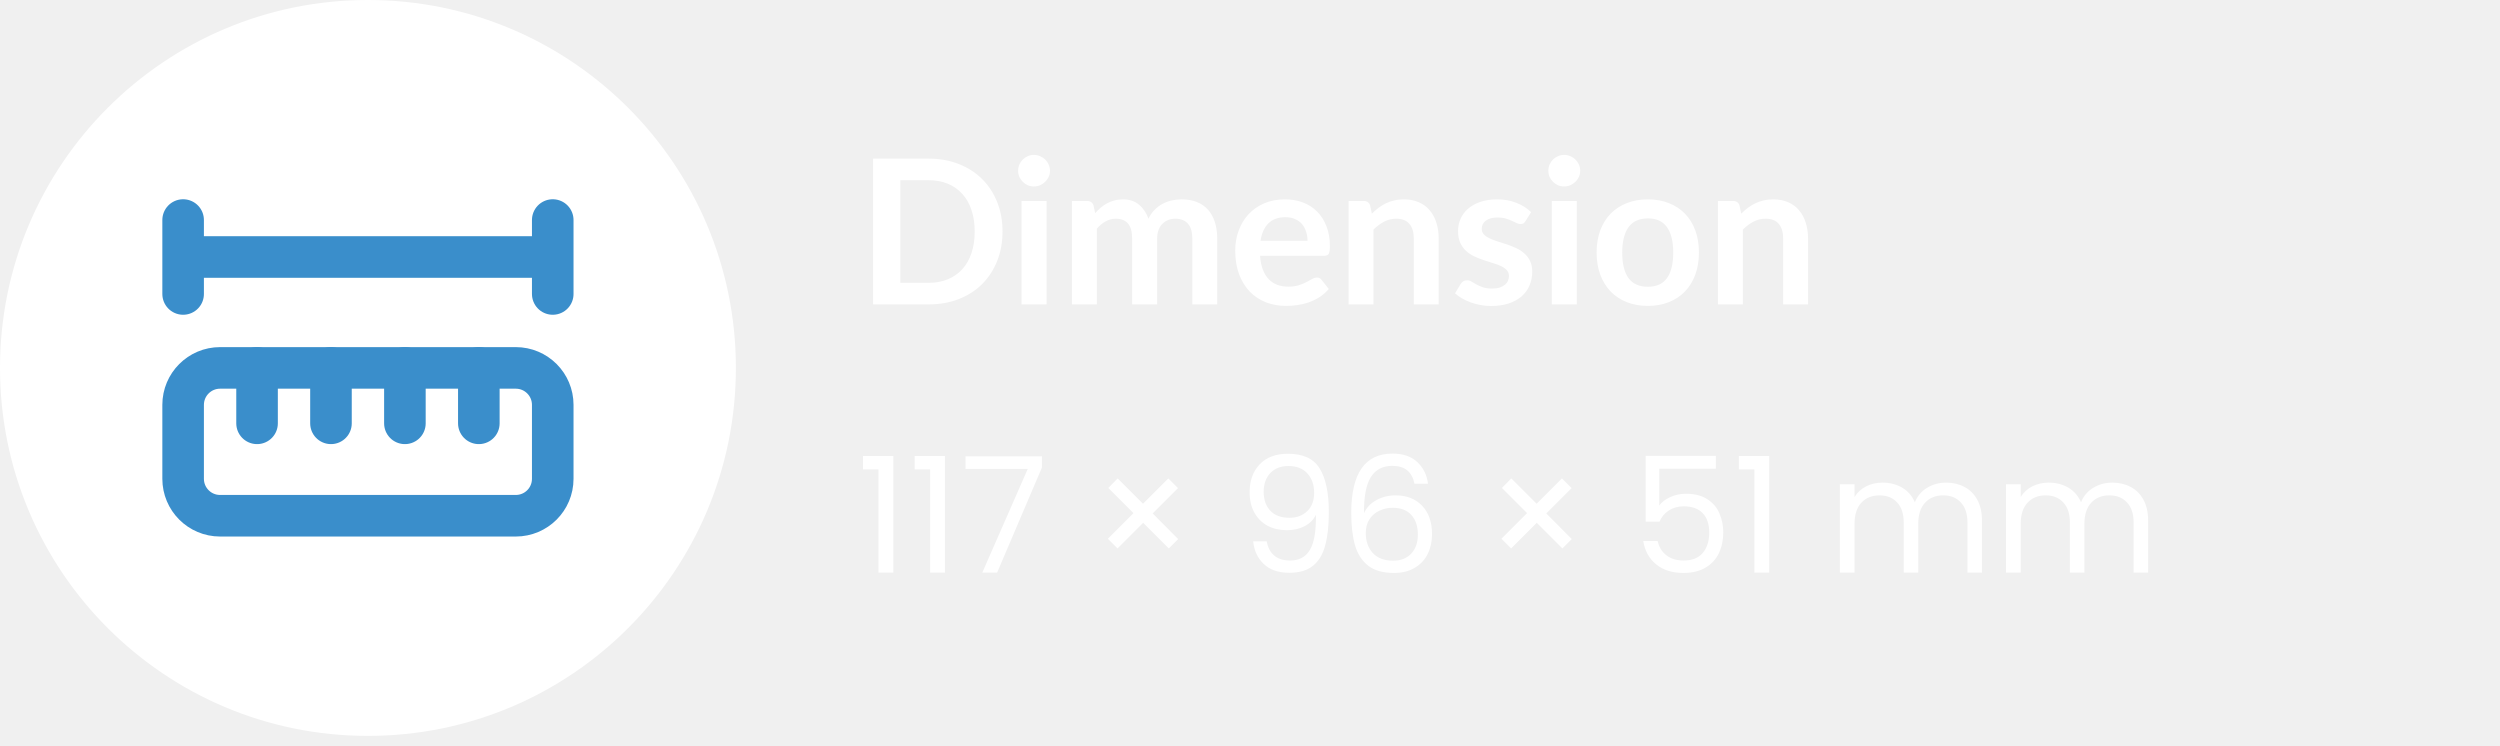
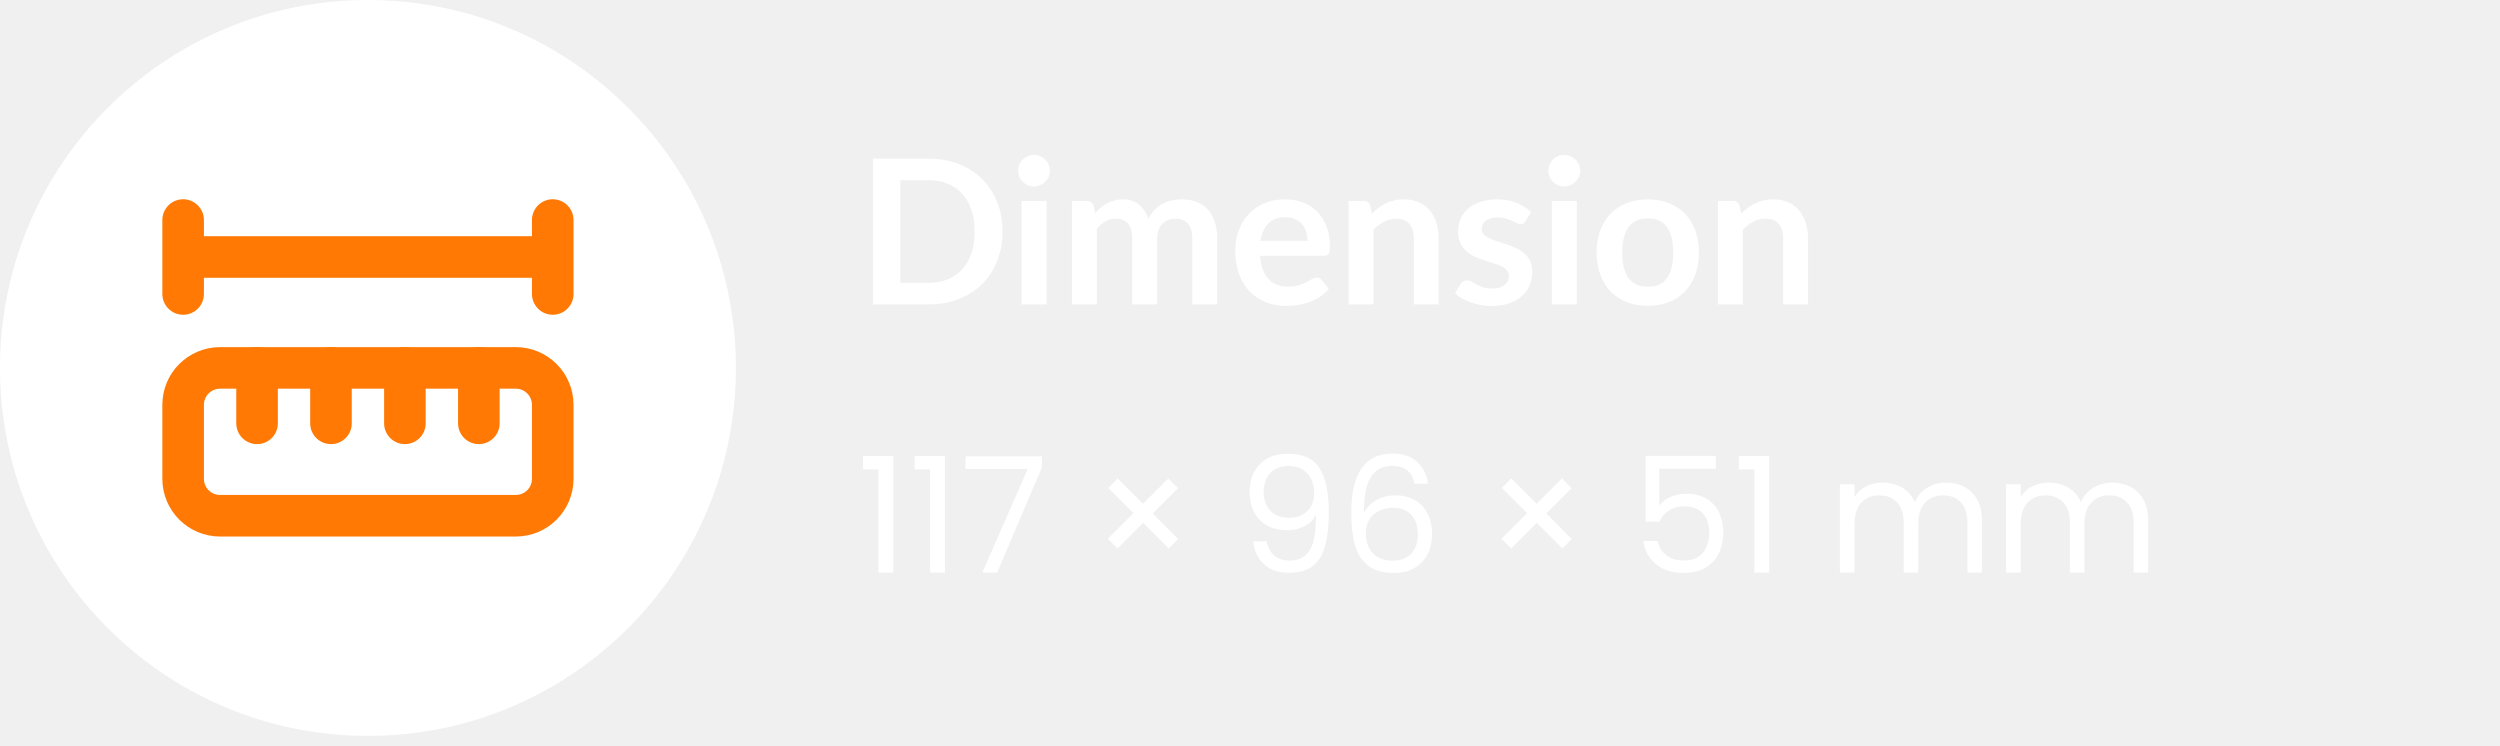
<svg xmlns="http://www.w3.org/2000/svg" width="124" height="37" viewBox="0 0 124 37" fill="none">
  <rect width="36.5" height="36.5" rx="18.25" fill="white" />
-   <path d="M16.416 20.997V18.247M20.083 20.997V18.247M23.75 20.997V18.247M9.083 14.581V10.914M27.416 12.747H9.083M27.416 14.581V10.914M12.75 20.997V18.247" stroke="#3A8ECB" stroke-width="2.062" stroke-linecap="round" stroke-linejoin="round" />
-   <path d="M25.583 18.248H10.916C9.904 18.248 9.083 19.069 9.083 20.081V23.748C9.083 24.761 9.904 25.581 10.916 25.581H25.583C26.596 25.581 27.416 24.761 27.416 23.748V20.081C27.416 19.069 26.596 18.248 25.583 18.248Z" stroke="#3A8ECB" stroke-width="2.062" stroke-linecap="round" stroke-linejoin="round" />
+   <path d="M16.416 20.997V18.247M20.083 20.997V18.247M23.75 20.997V18.247M9.083 14.581V10.914M27.416 12.747H9.083M27.416 14.581V10.914M12.75 20.997V18.247" stroke="#FF7904" stroke-width="2.062" stroke-linecap="round" stroke-linejoin="round" />
+   <path d="M25.583 18.248H10.916C9.904 18.248 9.083 19.069 9.083 20.081V23.748C9.083 24.761 9.904 25.581 10.916 25.581H25.583C26.596 25.581 27.416 24.761 27.416 23.748V20.081C27.416 19.069 26.596 18.248 25.583 18.248Z" stroke="#FF7904" stroke-width="2.062" stroke-linecap="round" stroke-linejoin="round" />
  <path d="M49.725 11.483C49.725 12.013 49.637 12.499 49.46 12.943C49.283 13.386 49.035 13.768 48.715 14.088C48.395 14.408 48.01 14.656 47.56 14.833C47.11 15.009 46.61 15.098 46.06 15.098H43.305V7.868H46.06C46.61 7.868 47.11 7.958 47.56 8.138C48.01 8.314 48.395 8.563 48.715 8.883C49.035 9.199 49.283 9.579 49.46 10.023C49.637 10.466 49.725 10.953 49.725 11.483ZM48.345 11.483C48.345 11.086 48.292 10.731 48.185 10.418C48.082 10.101 47.93 9.834 47.73 9.618C47.533 9.398 47.293 9.229 47.01 9.113C46.73 8.996 46.413 8.938 46.06 8.938H44.655V14.028H46.06C46.413 14.028 46.73 13.969 47.01 13.853C47.293 13.736 47.533 13.569 47.73 13.353C47.93 13.133 48.082 12.866 48.185 12.553C48.292 12.236 48.345 11.879 48.345 11.483ZM51.91 9.968V15.098H50.669V9.968H51.91ZM52.08 8.473C52.08 8.579 52.058 8.679 52.014 8.773C51.971 8.866 51.913 8.948 51.84 9.018C51.77 9.088 51.686 9.144 51.59 9.188C51.493 9.228 51.389 9.248 51.279 9.248C51.173 9.248 51.071 9.228 50.974 9.188C50.881 9.144 50.8 9.088 50.73 9.018C50.66 8.948 50.603 8.866 50.559 8.773C50.52 8.679 50.499 8.579 50.499 8.473C50.499 8.363 50.52 8.259 50.559 8.163C50.603 8.066 50.66 7.983 50.73 7.913C50.8 7.843 50.881 7.788 50.974 7.748C51.071 7.704 51.173 7.683 51.279 7.683C51.389 7.683 51.493 7.704 51.59 7.748C51.686 7.788 51.77 7.843 51.84 7.913C51.913 7.983 51.971 8.066 52.014 8.163C52.058 8.259 52.08 8.363 52.08 8.473ZM53.169 15.098V9.968H53.924C54.084 9.968 54.189 10.043 54.239 10.193L54.319 10.573C54.409 10.473 54.502 10.381 54.599 10.298C54.699 10.214 54.804 10.143 54.914 10.083C55.027 10.023 55.147 9.976 55.274 9.943C55.404 9.906 55.545 9.888 55.699 9.888C56.022 9.888 56.287 9.976 56.494 10.153C56.704 10.326 56.86 10.558 56.964 10.848C57.044 10.678 57.144 10.533 57.264 10.413C57.384 10.289 57.515 10.189 57.659 10.113C57.802 10.036 57.954 9.979 58.114 9.943C58.277 9.906 58.44 9.888 58.604 9.888C58.887 9.888 59.139 9.931 59.359 10.018C59.579 10.104 59.764 10.231 59.914 10.398C60.064 10.564 60.177 10.768 60.254 11.008C60.334 11.248 60.374 11.523 60.374 11.833V15.098H59.139V11.833C59.139 11.506 59.067 11.261 58.924 11.098C58.78 10.931 58.57 10.848 58.294 10.848C58.167 10.848 58.049 10.869 57.939 10.913C57.832 10.956 57.737 11.019 57.654 11.103C57.574 11.183 57.51 11.284 57.464 11.408C57.417 11.531 57.394 11.673 57.394 11.833V15.098H56.154V11.833C56.154 11.489 56.084 11.239 55.944 11.083C55.807 10.926 55.605 10.848 55.339 10.848C55.159 10.848 54.99 10.893 54.834 10.983C54.68 11.069 54.537 11.189 54.404 11.343V15.098H53.169ZM64.853 11.943C64.853 11.783 64.829 11.633 64.782 11.493C64.739 11.349 64.672 11.224 64.582 11.118C64.493 11.011 64.377 10.928 64.237 10.868C64.101 10.804 63.941 10.773 63.758 10.773C63.401 10.773 63.119 10.874 62.913 11.078C62.709 11.281 62.579 11.569 62.523 11.943H64.853ZM62.498 12.688C62.517 12.951 62.564 13.179 62.638 13.373C62.711 13.563 62.807 13.721 62.928 13.848C63.047 13.971 63.189 14.064 63.352 14.128C63.519 14.188 63.703 14.218 63.903 14.218C64.103 14.218 64.274 14.194 64.418 14.148C64.564 14.101 64.691 14.049 64.797 13.993C64.907 13.936 65.002 13.884 65.082 13.838C65.166 13.791 65.246 13.768 65.323 13.768C65.426 13.768 65.502 13.806 65.552 13.883L65.907 14.333C65.771 14.493 65.618 14.628 65.448 14.738C65.278 14.844 65.099 14.931 64.912 14.998C64.729 15.061 64.541 15.106 64.347 15.133C64.157 15.159 63.972 15.173 63.792 15.173C63.436 15.173 63.104 15.114 62.797 14.998C62.491 14.878 62.224 14.703 61.998 14.473C61.771 14.239 61.593 13.953 61.462 13.613C61.333 13.269 61.267 12.873 61.267 12.423C61.267 12.073 61.324 11.744 61.438 11.438C61.551 11.128 61.712 10.859 61.922 10.633C62.136 10.403 62.394 10.221 62.697 10.088C63.004 9.954 63.349 9.888 63.733 9.888C64.056 9.888 64.354 9.939 64.627 10.043C64.901 10.146 65.136 10.298 65.332 10.498C65.529 10.694 65.683 10.938 65.793 11.228C65.906 11.514 65.963 11.843 65.963 12.213C65.963 12.399 65.942 12.526 65.903 12.593C65.862 12.656 65.786 12.688 65.672 12.688H62.498ZM68.044 10.598C68.148 10.494 68.256 10.399 68.369 10.313C68.486 10.223 68.608 10.148 68.734 10.088C68.864 10.024 69.003 9.976 69.149 9.943C69.296 9.906 69.456 9.888 69.629 9.888C69.909 9.888 70.158 9.936 70.374 10.033C70.591 10.126 70.771 10.259 70.914 10.433C71.061 10.603 71.171 10.808 71.244 11.048C71.321 11.284 71.359 11.546 71.359 11.833V15.098H70.124V11.833C70.124 11.519 70.053 11.278 69.909 11.108C69.766 10.934 69.548 10.848 69.254 10.848C69.041 10.848 68.841 10.896 68.654 10.993C68.468 11.089 68.291 11.221 68.124 11.388V15.098H66.889V9.968H67.644C67.804 9.968 67.909 10.043 67.959 10.193L68.044 10.598ZM75.664 10.968C75.63 11.021 75.596 11.059 75.559 11.083C75.522 11.103 75.475 11.113 75.419 11.113C75.359 11.113 75.294 11.096 75.224 11.063C75.157 11.029 75.079 10.993 74.989 10.953C74.899 10.909 74.796 10.871 74.679 10.838C74.566 10.804 74.43 10.788 74.274 10.788C74.031 10.788 73.839 10.839 73.699 10.943C73.562 11.046 73.494 11.181 73.494 11.348C73.494 11.458 73.529 11.551 73.599 11.628C73.672 11.701 73.767 11.766 73.884 11.823C74.004 11.879 74.139 11.931 74.289 11.978C74.439 12.021 74.591 12.069 74.744 12.123C74.9 12.176 75.054 12.238 75.204 12.308C75.354 12.374 75.487 12.461 75.604 12.568C75.724 12.671 75.819 12.796 75.889 12.943C75.962 13.089 75.999 13.266 75.999 13.473C75.999 13.719 75.954 13.948 75.864 14.158C75.777 14.364 75.647 14.544 75.474 14.698C75.3 14.848 75.085 14.966 74.829 15.053C74.576 15.136 74.282 15.178 73.949 15.178C73.772 15.178 73.599 15.161 73.429 15.128C73.262 15.098 73.1 15.054 72.944 14.998C72.79 14.941 72.647 14.874 72.514 14.798C72.384 14.721 72.269 14.638 72.169 14.548L72.454 14.078C72.49 14.021 72.534 13.978 72.584 13.948C72.634 13.918 72.697 13.903 72.774 13.903C72.85 13.903 72.922 13.924 72.989 13.968C73.059 14.011 73.139 14.058 73.229 14.108C73.319 14.158 73.424 14.204 73.544 14.248C73.667 14.291 73.822 14.313 74.009 14.313C74.156 14.313 74.281 14.296 74.384 14.263C74.49 14.226 74.577 14.179 74.644 14.123C74.714 14.066 74.764 14.001 74.794 13.928C74.827 13.851 74.844 13.773 74.844 13.693C74.844 13.573 74.807 13.474 74.734 13.398C74.664 13.321 74.569 13.254 74.449 13.198C74.332 13.141 74.197 13.091 74.044 13.048C73.894 13.001 73.739 12.951 73.579 12.898C73.422 12.844 73.267 12.783 73.114 12.713C72.964 12.639 72.829 12.548 72.709 12.438C72.592 12.328 72.497 12.193 72.424 12.033C72.354 11.873 72.319 11.679 72.319 11.453C72.319 11.243 72.361 11.043 72.444 10.853C72.527 10.663 72.649 10.498 72.809 10.358C72.972 10.214 73.174 10.101 73.414 10.018C73.657 9.931 73.937 9.888 74.254 9.888C74.607 9.888 74.929 9.946 75.219 10.063C75.509 10.179 75.751 10.333 75.944 10.523L75.664 10.968ZM78.208 9.968V15.098H76.968V9.968H78.208ZM78.378 8.473C78.378 8.579 78.357 8.679 78.313 8.773C78.27 8.866 78.212 8.948 78.138 9.018C78.068 9.088 77.985 9.144 77.888 9.188C77.792 9.228 77.688 9.248 77.578 9.248C77.472 9.248 77.37 9.228 77.273 9.188C77.18 9.144 77.098 9.088 77.028 9.018C76.958 8.948 76.902 8.866 76.858 8.773C76.818 8.679 76.798 8.579 76.798 8.473C76.798 8.363 76.818 8.259 76.858 8.163C76.902 8.066 76.958 7.983 77.028 7.913C77.098 7.843 77.18 7.788 77.273 7.748C77.37 7.704 77.472 7.683 77.578 7.683C77.688 7.683 77.792 7.704 77.888 7.748C77.985 7.788 78.068 7.843 78.138 7.913C78.212 7.983 78.27 8.066 78.313 8.163C78.357 8.259 78.378 8.363 78.378 8.473ZM81.737 9.888C82.117 9.888 82.462 9.949 82.772 10.073C83.086 10.196 83.352 10.371 83.572 10.598C83.796 10.824 83.967 11.101 84.087 11.428C84.207 11.754 84.267 12.119 84.267 12.523C84.267 12.929 84.207 13.296 84.087 13.623C83.967 13.949 83.796 14.228 83.572 14.458C83.352 14.688 83.086 14.864 82.772 14.988C82.462 15.111 82.117 15.173 81.737 15.173C81.354 15.173 81.006 15.111 80.692 14.988C80.379 14.864 80.111 14.688 79.887 14.458C79.667 14.228 79.496 13.949 79.372 13.623C79.252 13.296 79.192 12.929 79.192 12.523C79.192 12.119 79.252 11.754 79.372 11.428C79.496 11.101 79.667 10.824 79.887 10.598C80.111 10.371 80.379 10.196 80.692 10.073C81.006 9.949 81.354 9.888 81.737 9.888ZM81.737 14.223C82.164 14.223 82.479 14.079 82.682 13.793C82.889 13.506 82.992 13.086 82.992 12.533C82.992 11.979 82.889 11.558 82.682 11.268C82.479 10.978 82.164 10.833 81.737 10.833C81.304 10.833 80.982 10.979 80.772 11.273C80.566 11.563 80.462 11.983 80.462 12.533C80.462 13.083 80.566 13.503 80.772 13.793C80.982 14.079 81.304 14.223 81.737 14.223ZM86.365 10.598C86.468 10.494 86.576 10.399 86.69 10.313C86.806 10.223 86.928 10.148 87.055 10.088C87.185 10.024 87.323 9.976 87.47 9.943C87.616 9.906 87.776 9.888 87.95 9.888C88.23 9.888 88.478 9.936 88.695 10.033C88.911 10.126 89.091 10.259 89.235 10.433C89.381 10.603 89.491 10.808 89.565 11.048C89.641 11.284 89.68 11.546 89.68 11.833V15.098H88.445V11.833C88.445 11.519 88.373 11.278 88.23 11.108C88.086 10.934 87.868 10.848 87.575 10.848C87.361 10.848 87.161 10.896 86.975 10.993C86.788 11.089 86.611 11.221 86.445 11.388V15.098H85.21V9.968H85.965C86.125 9.968 86.23 10.043 86.28 10.193L86.365 10.598Z" fill="white" />
  <path d="M42.804 23.282V22.618H44.308V28.402H43.572V23.282H42.804ZM45.367 23.282V22.618H46.87V28.402H46.135V23.282H45.367ZM51.681 23.186L49.457 28.402H48.721L50.977 23.258H47.889V22.634H51.681V23.186ZM57.973 27.202L56.701 25.93L55.429 27.202L54.949 26.722L56.221 25.45L54.973 24.202L55.437 23.73L56.693 24.986L57.949 23.73L58.429 24.21L57.173 25.466L58.437 26.738L57.973 27.202ZM62.83 26.85C62.884 27.154 63.006 27.389 63.198 27.554C63.396 27.72 63.66 27.802 63.99 27.802C64.433 27.802 64.758 27.629 64.966 27.282C65.18 26.936 65.281 26.352 65.27 25.53C65.158 25.77 64.972 25.96 64.71 26.098C64.449 26.232 64.158 26.298 63.838 26.298C63.481 26.298 63.161 26.226 62.878 26.082C62.601 25.933 62.382 25.717 62.222 25.434C62.062 25.152 61.982 24.81 61.982 24.41C61.982 23.84 62.148 23.381 62.478 23.034C62.809 22.682 63.278 22.506 63.886 22.506C64.633 22.506 65.156 22.749 65.454 23.234C65.758 23.72 65.91 24.442 65.91 25.402C65.91 26.074 65.849 26.629 65.726 27.066C65.609 27.504 65.406 27.837 65.118 28.066C64.836 28.296 64.446 28.41 63.95 28.41C63.406 28.41 62.982 28.264 62.678 27.97C62.374 27.677 62.201 27.304 62.158 26.85H62.83ZM63.958 25.682C64.316 25.682 64.609 25.573 64.838 25.354C65.068 25.13 65.182 24.829 65.182 24.45C65.182 24.05 65.07 23.728 64.846 23.482C64.622 23.237 64.308 23.114 63.902 23.114C63.529 23.114 63.23 23.232 63.006 23.466C62.788 23.701 62.678 24.01 62.678 24.394C62.678 24.784 62.788 25.096 63.006 25.33C63.225 25.565 63.542 25.682 63.958 25.682ZM70.157 23.994C70.04 23.402 69.675 23.106 69.061 23.106C68.587 23.106 68.232 23.29 67.998 23.658C67.763 24.021 67.648 24.621 67.653 25.458C67.776 25.181 67.979 24.965 68.261 24.81C68.549 24.65 68.87 24.57 69.222 24.57C69.771 24.57 70.208 24.741 70.534 25.082C70.864 25.424 71.029 25.896 71.029 26.498C71.029 26.861 70.957 27.186 70.814 27.474C70.675 27.762 70.462 27.992 70.174 28.162C69.891 28.333 69.547 28.418 69.141 28.418C68.592 28.418 68.163 28.296 67.853 28.05C67.544 27.805 67.328 27.466 67.206 27.034C67.083 26.602 67.022 26.069 67.022 25.434C67.022 23.477 67.704 22.498 69.07 22.498C69.592 22.498 70.003 22.64 70.302 22.922C70.6 23.205 70.776 23.562 70.829 23.994H70.157ZM69.07 25.186C68.84 25.186 68.624 25.234 68.421 25.33C68.219 25.421 68.053 25.562 67.925 25.754C67.803 25.941 67.742 26.17 67.742 26.442C67.742 26.848 67.859 27.178 68.094 27.434C68.328 27.685 68.664 27.81 69.102 27.81C69.475 27.81 69.771 27.696 69.99 27.466C70.213 27.232 70.326 26.917 70.326 26.522C70.326 26.106 70.219 25.781 70.005 25.546C69.792 25.306 69.48 25.186 69.07 25.186ZM77.496 27.202L76.224 25.93L74.952 27.202L74.472 26.722L75.744 25.45L74.496 24.202L74.96 23.73L76.216 24.986L77.472 23.73L77.952 24.21L76.696 25.466L77.96 26.738L77.496 27.202ZM85.106 23.25H82.298V25.074C82.421 24.904 82.602 24.765 82.842 24.658C83.082 24.546 83.341 24.49 83.618 24.49C84.061 24.49 84.421 24.584 84.698 24.77C84.975 24.952 85.172 25.189 85.29 25.482C85.412 25.77 85.474 26.077 85.474 26.402C85.474 26.786 85.402 27.13 85.258 27.434C85.114 27.738 84.892 27.978 84.594 28.154C84.3 28.33 83.935 28.418 83.498 28.418C82.938 28.418 82.484 28.274 82.138 27.986C81.791 27.698 81.581 27.314 81.506 26.834H82.218C82.287 27.138 82.434 27.376 82.658 27.546C82.882 27.717 83.165 27.802 83.506 27.802C83.927 27.802 84.245 27.677 84.458 27.426C84.671 27.17 84.778 26.834 84.778 26.418C84.778 26.002 84.671 25.682 84.458 25.458C84.245 25.229 83.93 25.114 83.514 25.114C83.231 25.114 82.983 25.184 82.77 25.322C82.562 25.456 82.41 25.64 82.314 25.874H81.626V22.61H85.106V23.25ZM86.249 23.282V22.618H87.753V28.402H87.017V23.282H86.249ZM96.529 23.938C96.87 23.938 97.174 24.01 97.441 24.154C97.707 24.293 97.918 24.504 98.073 24.786C98.227 25.069 98.305 25.413 98.305 25.818V28.402H97.585V25.922C97.585 25.485 97.475 25.152 97.257 24.922C97.043 24.688 96.753 24.57 96.385 24.57C96.006 24.57 95.705 24.693 95.481 24.938C95.257 25.178 95.145 25.528 95.145 25.986V28.402H94.425V25.922C94.425 25.485 94.315 25.152 94.097 24.922C93.883 24.688 93.593 24.57 93.225 24.57C92.846 24.57 92.545 24.693 92.321 24.938C92.097 25.178 91.985 25.528 91.985 25.986V28.402H91.257V24.018H91.985V24.65C92.129 24.421 92.321 24.245 92.561 24.122C92.806 24 93.075 23.938 93.369 23.938C93.737 23.938 94.062 24.021 94.345 24.186C94.627 24.352 94.838 24.594 94.977 24.914C95.099 24.605 95.302 24.365 95.585 24.194C95.867 24.024 96.182 23.938 96.529 23.938ZM104.771 23.938C105.112 23.938 105.416 24.01 105.683 24.154C105.949 24.293 106.16 24.504 106.315 24.786C106.469 25.069 106.547 25.413 106.547 25.818V28.402H105.827V25.922C105.827 25.485 105.717 25.152 105.499 24.922C105.285 24.688 104.995 24.57 104.627 24.57C104.248 24.57 103.947 24.693 103.723 24.938C103.499 25.178 103.387 25.528 103.387 25.986V28.402H102.667V25.922C102.667 25.485 102.557 25.152 102.339 24.922C102.125 24.688 101.835 24.57 101.467 24.57C101.088 24.57 100.787 24.693 100.563 24.938C100.339 25.178 100.227 25.528 100.227 25.986V28.402H99.499V24.018H100.227V24.65C100.371 24.421 100.563 24.245 100.803 24.122C101.048 24 101.317 23.938 101.611 23.938C101.979 23.938 102.304 24.021 102.587 24.186C102.869 24.352 103.08 24.594 103.219 24.914C103.341 24.605 103.544 24.365 103.827 24.194C104.109 24.024 104.424 23.938 104.771 23.938Z" fill="white" />
</svg>
